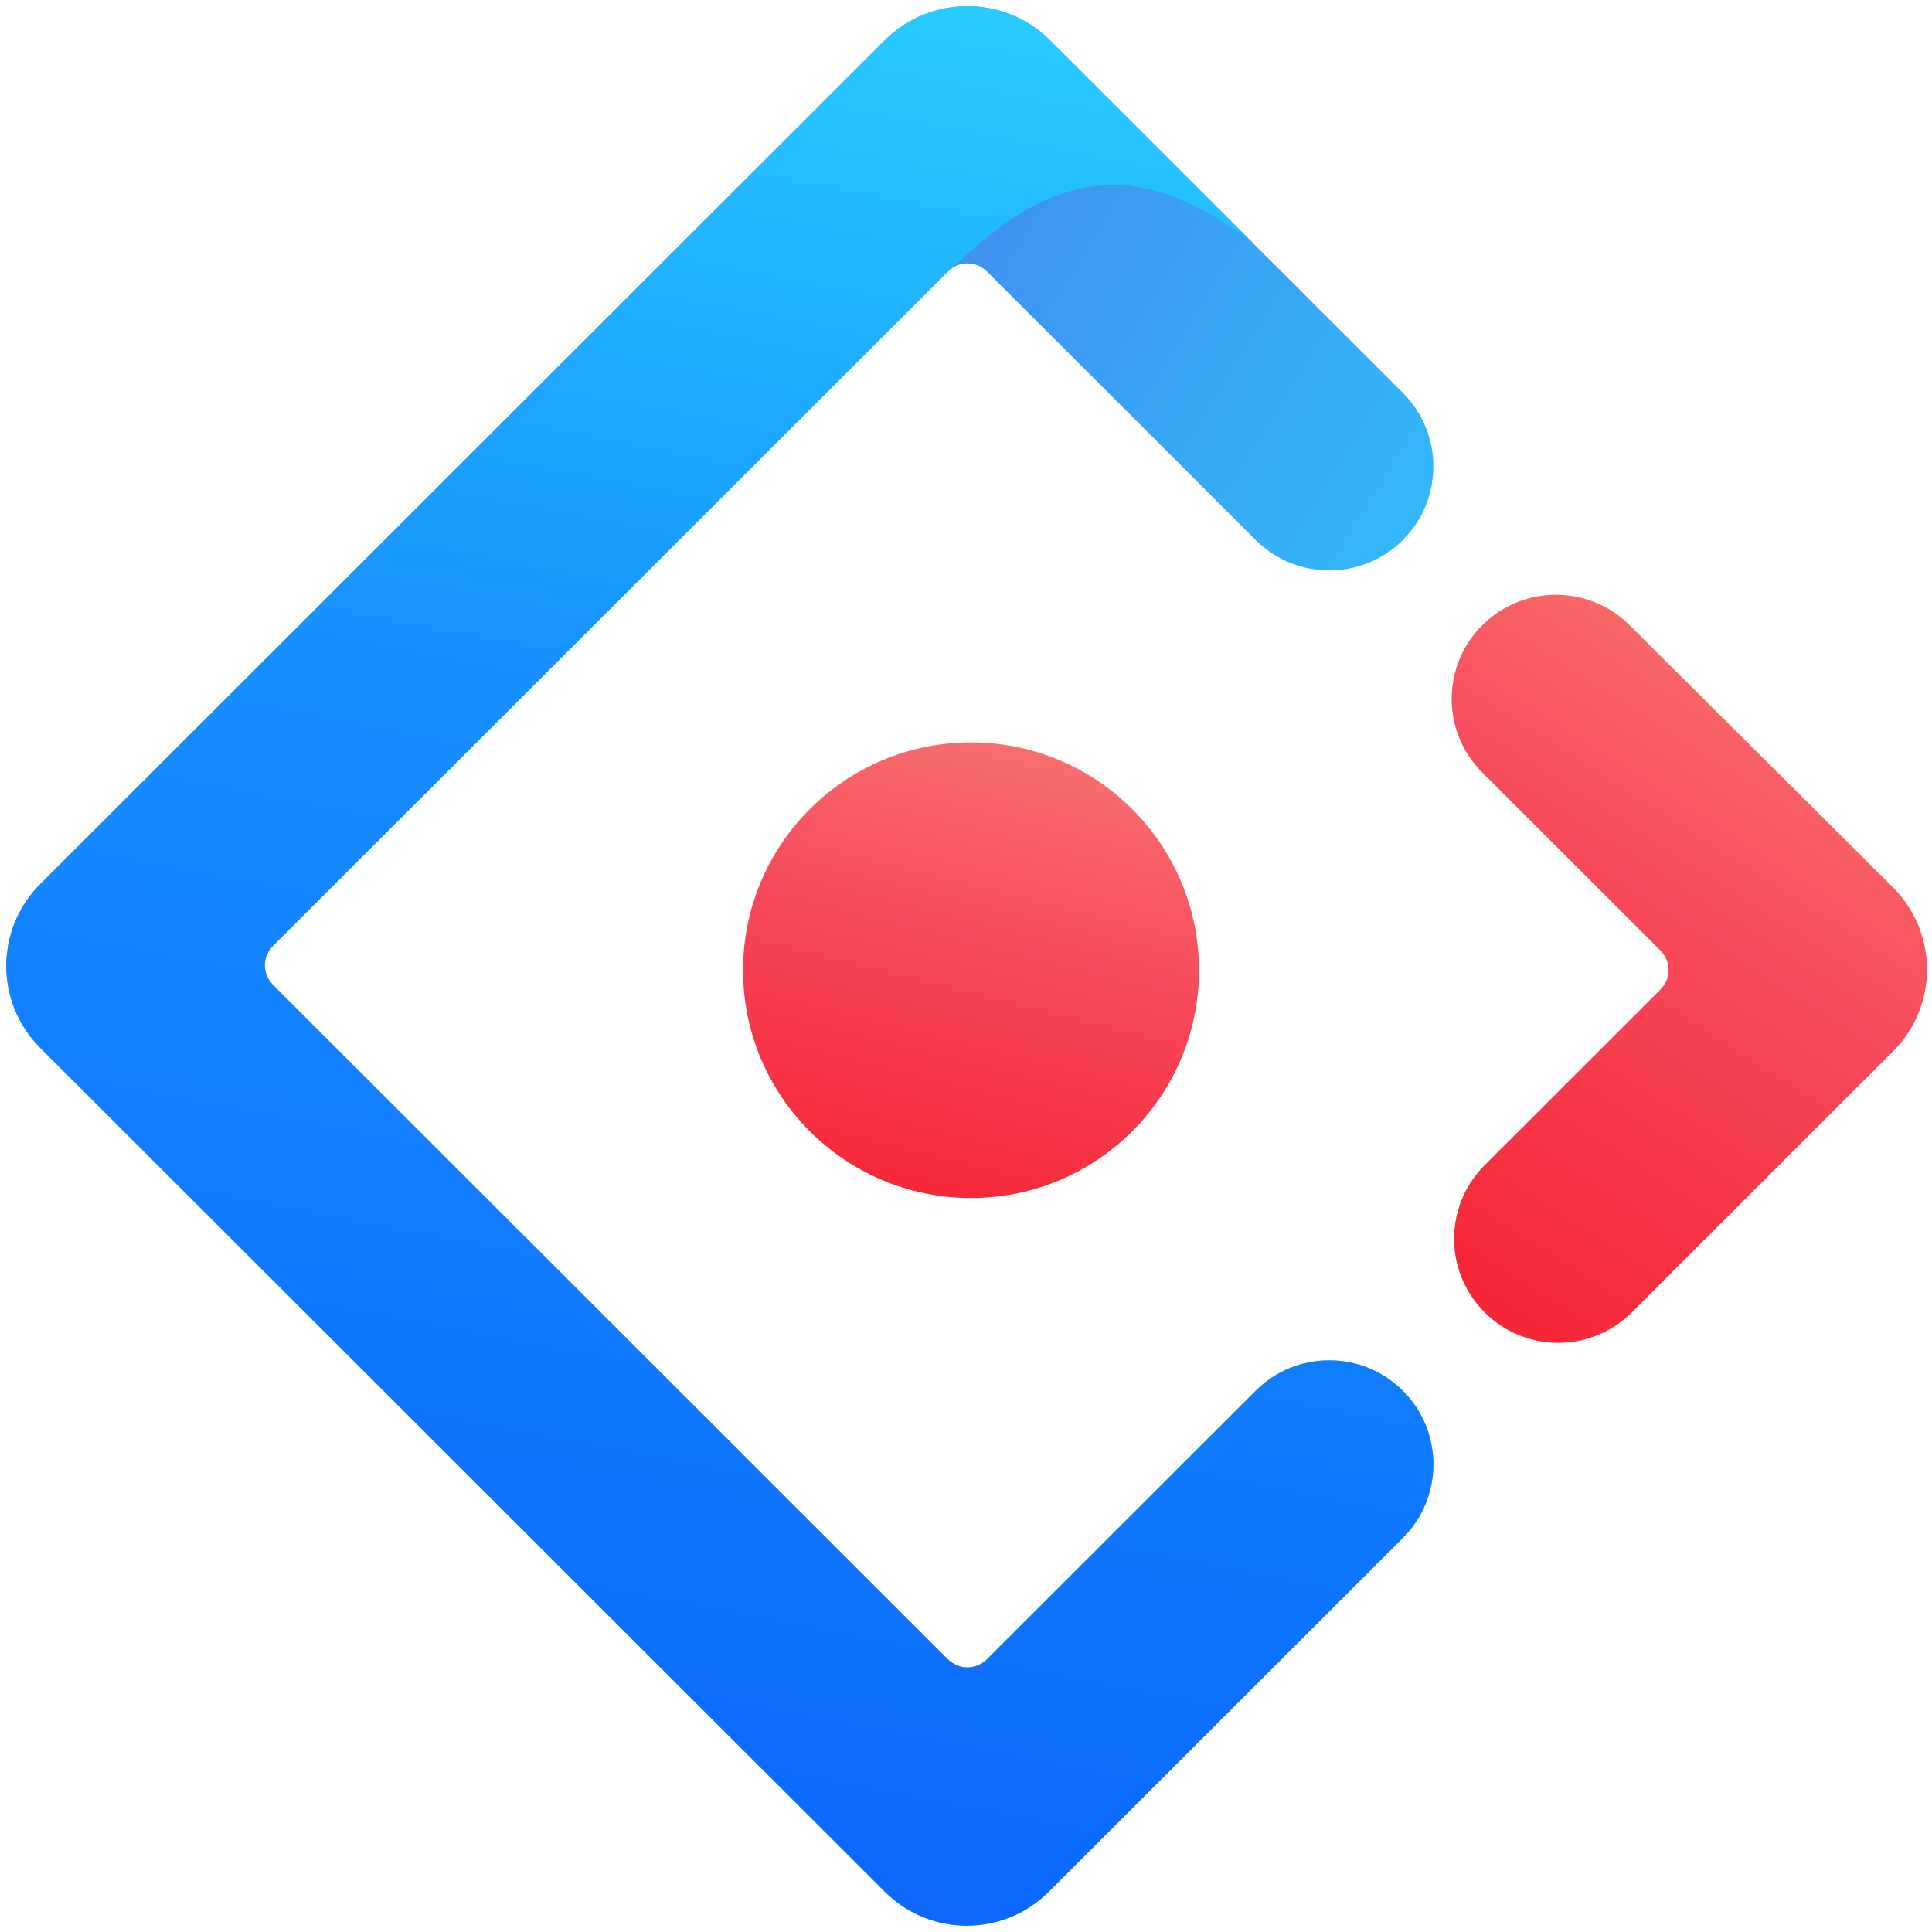
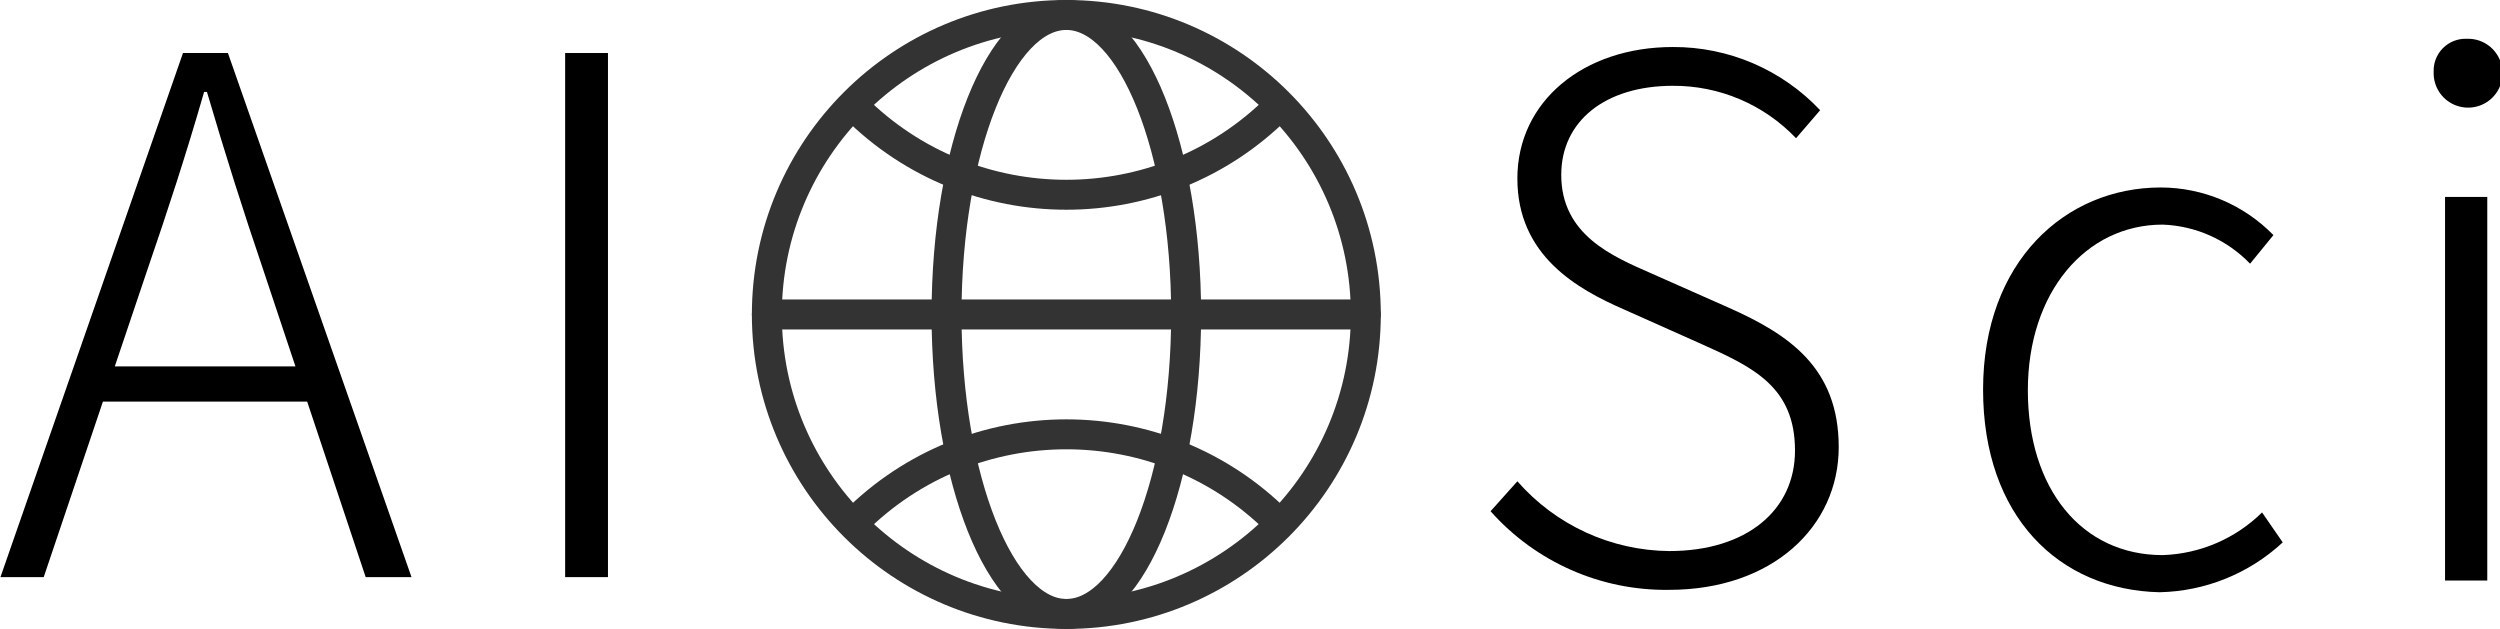
- <svg xmlns="http://www.w3.org/2000/svg" width="200" height="200" version="1.1" viewBox="0 0 200 200">
+ <svg xmlns="http://www.w3.org/2000/svg" id="Layer_1" data-name="Layer 1" viewBox="0 0 166.95 42" width="127.2px" height="32px">
  <defs>
-     <linearGradient id="linearGradient-1" x1="62.102%" x2="108.197%" y1="0%" y2="37.864%">
-       <stop offset="0%" stop-color="#4285EB" />
-       <stop offset="100%" stop-color="#2EC7FF" />
-     </linearGradient>
-     <linearGradient id="linearGradient-2" x1="69.644%" x2="54.043%" y1="0%" y2="108.457%">
-       <stop offset="0%" stop-color="#29CDFF" />
-       <stop offset="37.86%" stop-color="#148EFF" />
-       <stop offset="100%" stop-color="#0A60FF" />
-     </linearGradient>
-     <linearGradient id="linearGradient-3" x1="69.691%" x2="16.723%" y1="-12.974%" y2="117.391%">
-       <stop offset="0%" stop-color="#FA816E" />
-       <stop offset="41.473%" stop-color="#F74A5C" />
-       <stop offset="100%" stop-color="#F51D2C" />
-     </linearGradient>
-     <linearGradient id="linearGradient-4" x1="68.128%" x2="30.44%" y1="-35.691%" y2="114.943%">
-       <stop offset="0%" stop-color="#FA8E7D" />
-       <stop offset="51.264%" stop-color="#F74A5C" />
-       <stop offset="100%" stop-color="#F51D2C" />
-     </linearGradient>
+     <style>.cls-1{fill:none;stroke:#333;stroke-linecap:round;stroke-linejoin:round;stroke-width:2px;}</style>
  </defs>
-   <g id="Page-1" fill="none" fill-rule="evenodd" stroke="none" stroke-width="1">
-     <g id="logo" transform="translate(-20, -20)">
-       <g id="Group-28-Copy-5" transform="translate(20, 20)">
-         <g id="Group-27-Copy-3">
-           <g id="Group-25" fill-rule="nonzero">
-             <g id="2">
-               <path id="Shape" fill="url(#linearGradient-1)" d="M91.588,4.177 L4.18,91.513 C-0.519,96.208 -0.519,103.792 4.18,108.487 L91.588,195.823 C96.287,200.519 103.877,200.519 108.577,195.823 L145.225,159.205 C149.434,155 149.434,148.182 145.225,143.977 C141.017,139.772 134.194,139.772 129.985,143.977 L102.202,171.737 C101.032,172.906 99.257,172.906 98.088,171.737 L28.286,101.993 C27.116,100.824 27.116,99.051 28.286,97.882 L98.088,28.138 C99.257,26.969 101.032,26.969 102.202,28.138 L129.985,55.898 C134.194,60.103 141.017,60.103 145.225,55.898 C149.434,51.693 149.434,44.876 145.225,40.671 L108.581,4.056 C103.862,-0.538 96.269,-0.501 91.588,4.177 Z" />
-               <path id="Shape" fill="url(#linearGradient-2)" d="M91.588,4.177 L4.18,91.513 C-0.519,96.208 -0.519,103.792 4.18,108.487 L91.588,195.823 C96.287,200.519 103.877,200.519 108.577,195.823 L145.225,159.205 C149.434,155 149.434,148.182 145.225,143.977 C141.017,139.772 134.194,139.772 129.985,143.977 L102.202,171.737 C101.032,172.906 99.257,172.906 98.088,171.737 L28.286,101.993 C27.116,100.824 27.116,99.051 28.286,97.882 L98.088,28.138 C101,25.627 105.752,20.542 112.73,19.352 C117.916,18.469 123.585,20.414 129.739,25.189 C125.625,21.078 118.572,14.034 108.581,4.056 C103.862,-0.538 96.269,-0.501 91.588,4.177 Z" />
-             </g>
-             <path id="Shape" fill="url(#linearGradient-3)" d="M153.686,135.855 C157.894,140.06 164.717,140.06 168.926,135.855 L195.96,108.843 C200.659,104.147 200.659,96.564 195.961,91.869 L168.691,64.718 C164.472,60.518 157.647,60.524 153.436,64.732 C149.227,68.937 149.227,75.754 153.436,79.959 L171.854,98.362 C173.024,99.531 173.024,101.305 171.854,102.473 L153.686,120.627 C149.477,124.832 149.477,131.65 153.686,135.855 Z" />
-           </g>
-           <ellipse id="Combined-Shape" cx="100.519" cy="100.437" fill="url(#linearGradient-4)" rx="23.6" ry="23.581" />
-         </g>
-       </g>
-     </g>
-   </g>
+   <path class="cls-1" d="M320.39,140.3a20,20,0,1,0-20-20A20,20,0,0,0,320.39,140.3Z" transform="translate(-249.18 -99.3)" />
+   <path class="cls-1" d="M300.39,120.3h40" transform="translate(-249.18 -99.3)" />
+   <path class="cls-1" d="M320.39,140.3c4.42,0,8-9,8-20s-3.58-20-8-20-8,9-8,20S316,140.3,320.39,140.3Z" transform="translate(-249.18 -99.3)" />
+   <path class="cls-1" d="M306.25,106.45a20,20,0,0,0,28.28,0" transform="translate(-249.18 -99.3)" />
+   <path class="cls-1" d="M334.53,134.16a20,20,0,0,0-28.28,0" transform="translate(-249.18 -99.3)" />
+   <path d="M261.4,102.84h3l12.26,35h-3.06l-6.8-20.4c-1.4-4.12-2.56-7.78-3.8-12h-.19c-1.23,4.27-2.43,7.92-3.83,12l-6.88,20.4h-2.89Zm-6.5,20.93h15.83v2.35H254.9Z" transform="translate(-249.18 -99.3)" />
+   <path d="M286.92,102.84h2.86v35h-2.86Z" transform="translate(-249.18 -99.3)" />
+   <path d="M348.72,133.44l1.79-2a13.64,13.64,0,0,0,10.14,4.66c5.18,0,8.4-2.73,8.4-6.71,0-4.24-2.77-5.56-6.21-7.1l-5.2-2.32c-3.14-1.37-7.13-3.6-7.13-8.75s4.41-8.78,10.38-8.78a13.43,13.43,0,0,1,9.84,4.22l-1.61,1.87a11.27,11.27,0,0,0-8.23-3.5c-4.49,0-7.45,2.34-7.45,5.95,0,4,3.42,5.44,6,6.57l5.19,2.3c4,1.78,7.34,4,7.34,9.31s-4.43,9.53-11.33,9.53A15.64,15.64,0,0,1,348.72,133.44Z" transform="translate(-249.18 -99.3)" />
+   <path d="M381.61,125.32c0-8.58,5.51-13.5,11.86-13.5A10.54,10.54,0,0,1,401,115l-1.56,1.91a8.52,8.52,0,0,0-5.84-2.61c-5.12,0-9,4.5-9,11.07s3.59,11,9,11a9.92,9.92,0,0,0,6.64-2.85l1.38,2a12.47,12.47,0,0,1-8.22,3.33C386.67,138.7,381.61,133.78,381.61,125.32Z" transform="translate(-249.18 -99.3)" />
+   <path d="M411.7,104.12a2.13,2.13,0,0,1,2.22-2.23,2.3,2.3,0,1,1-2.22,2.23Zm.76,8.33h2.82v25.62h-2.82Z" transform="translate(-249.18 -99.3)" />
</svg>
